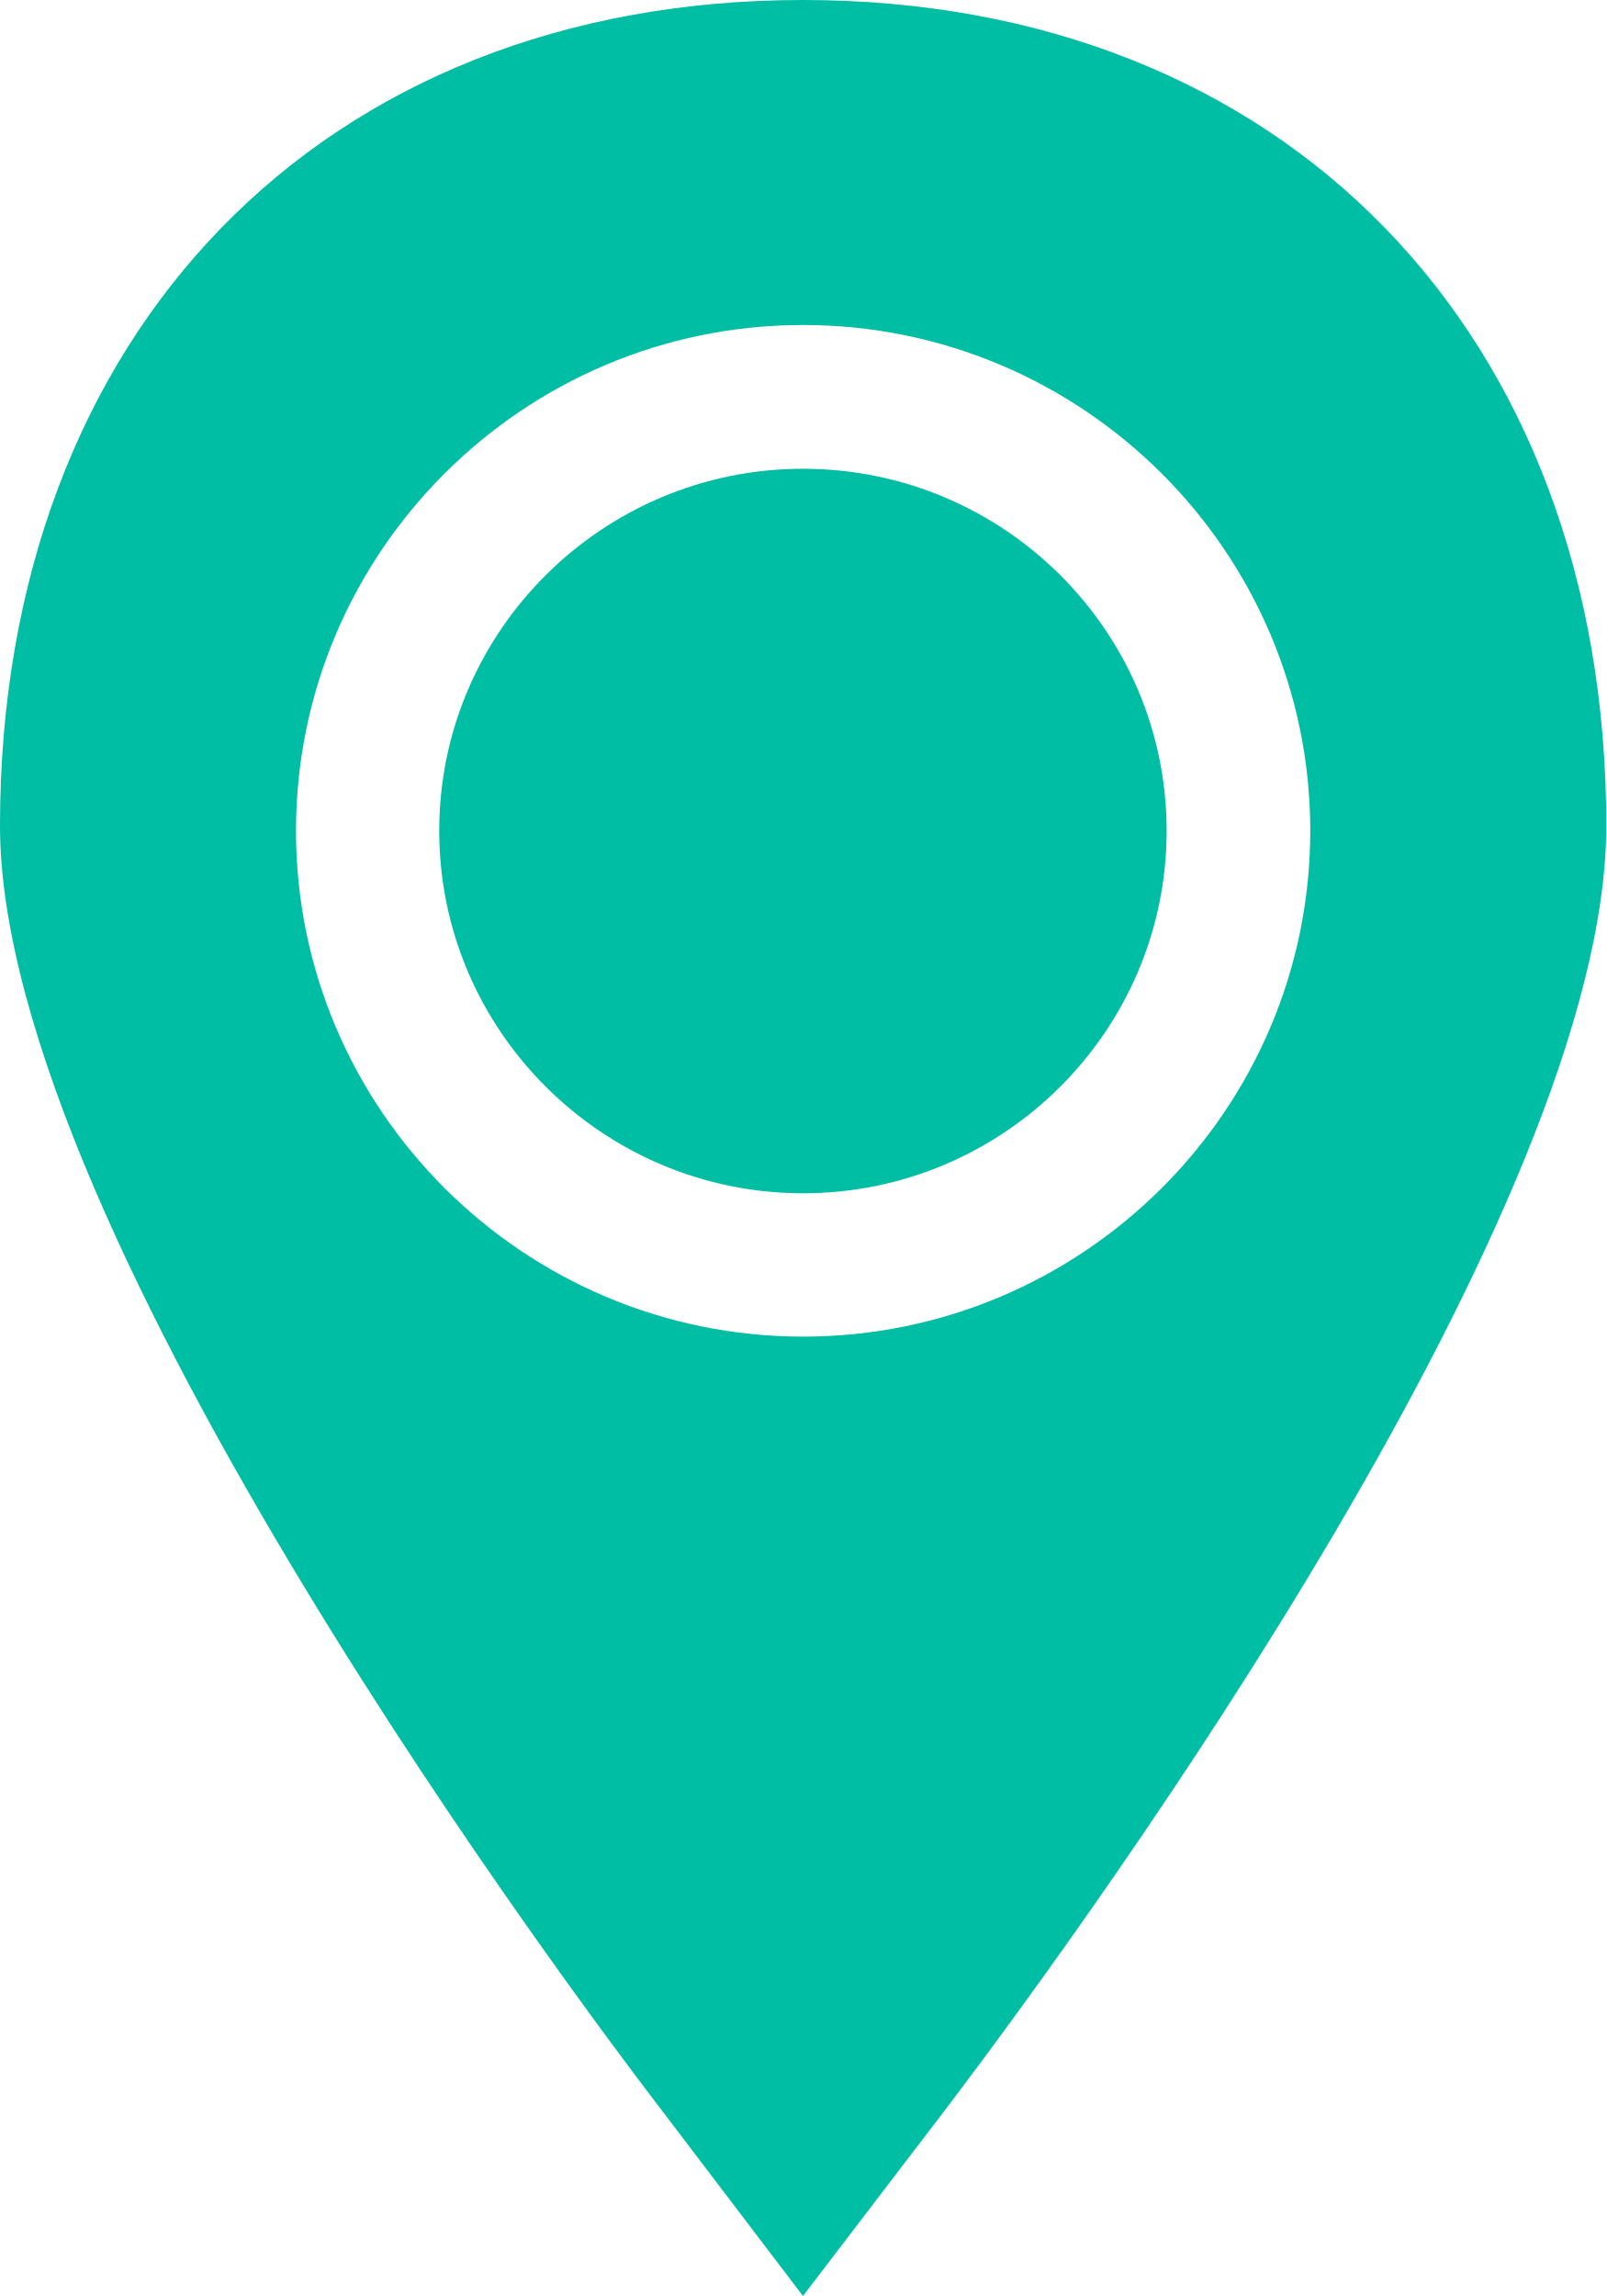
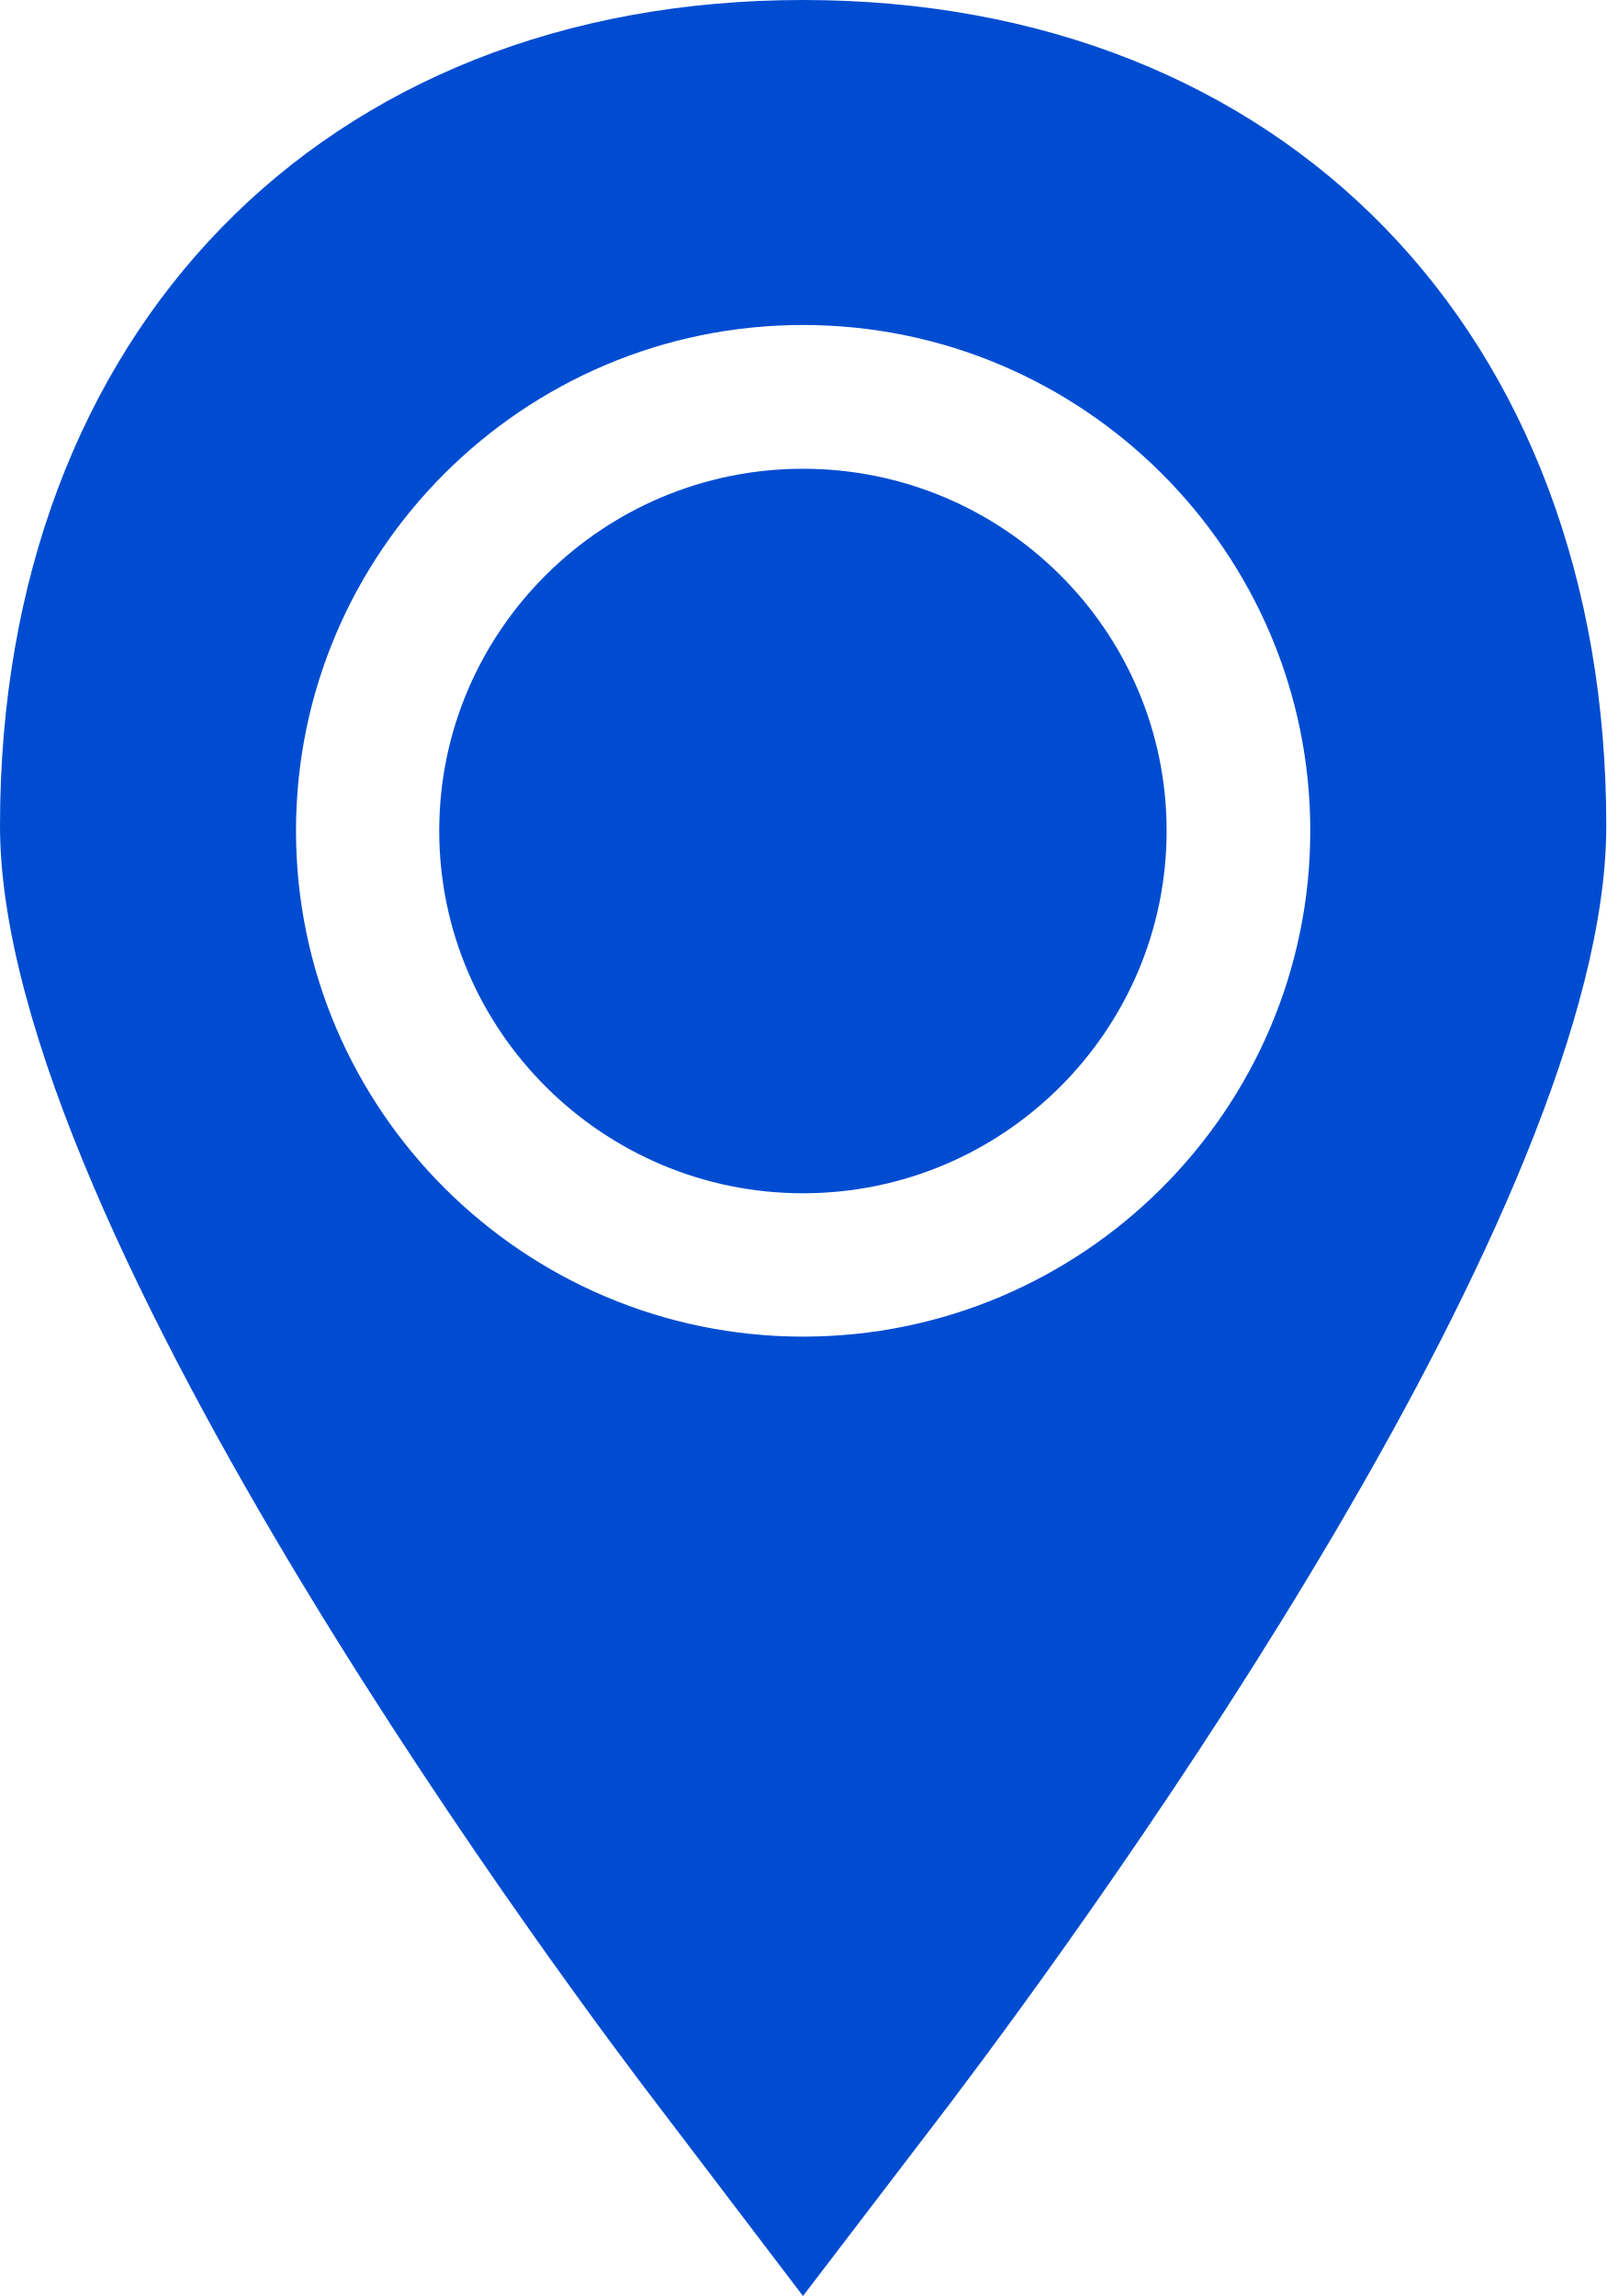
<svg xmlns="http://www.w3.org/2000/svg" version="1.1" id="Layer_1" x="0px" y="0px" width="15.151px" height="21.654px" viewBox="0 0 15.151 21.654" enable-background="new 0 0 15.151 21.654" xml:space="preserve">
  <g id="Glyph_copy_2">
-     <path fill="#00BEA4" d="M11.004,7.835c0-1.883-1.538-3.414-3.43-3.414c-1.889,0-3.431,1.531-3.431,3.414   c0,1.884,1.542,3.419,3.431,3.419C9.466,11.254,11.004,9.719,11.004,7.835z" />
-     <path fill="#00BEA4" d="M7.574,21.654l1.388-1.817c1.455-1.925,6.189-8.469,6.189-12.049C15.151,3.132,12.106,0,7.574,0   C3.045,0,0,3.132,0,7.788c0,3.854,5.56,11.223,6.192,12.049L7.574,21.654z M2.792,7.835c0-2.628,2.146-4.77,4.782-4.77   c2.64,0,4.785,2.142,4.785,4.77c0,2.63-2.146,4.771-4.785,4.771C4.938,12.605,2.792,10.465,2.792,7.835z" />
+     <path fill="#004cd1" d="M11.004,7.835c0-1.883-1.538-3.414-3.43-3.414c-1.889,0-3.431,1.531-3.431,3.414   c0,1.884,1.542,3.419,3.431,3.419C9.466,11.254,11.004,9.719,11.004,7.835z" />
+     <path fill="#004cd1" d="M7.574,21.654l1.388-1.817c1.455-1.925,6.189-8.469,6.189-12.049C15.151,3.132,12.106,0,7.574,0   C3.045,0,0,3.132,0,7.788c0,3.854,5.56,11.223,6.192,12.049L7.574,21.654z M2.792,7.835c0-2.628,2.146-4.77,4.782-4.77   c2.64,0,4.785,2.142,4.785,4.77c0,2.63-2.146,4.771-4.785,4.771C4.938,12.605,2.792,10.465,2.792,7.835z" />
  </g>
</svg>
